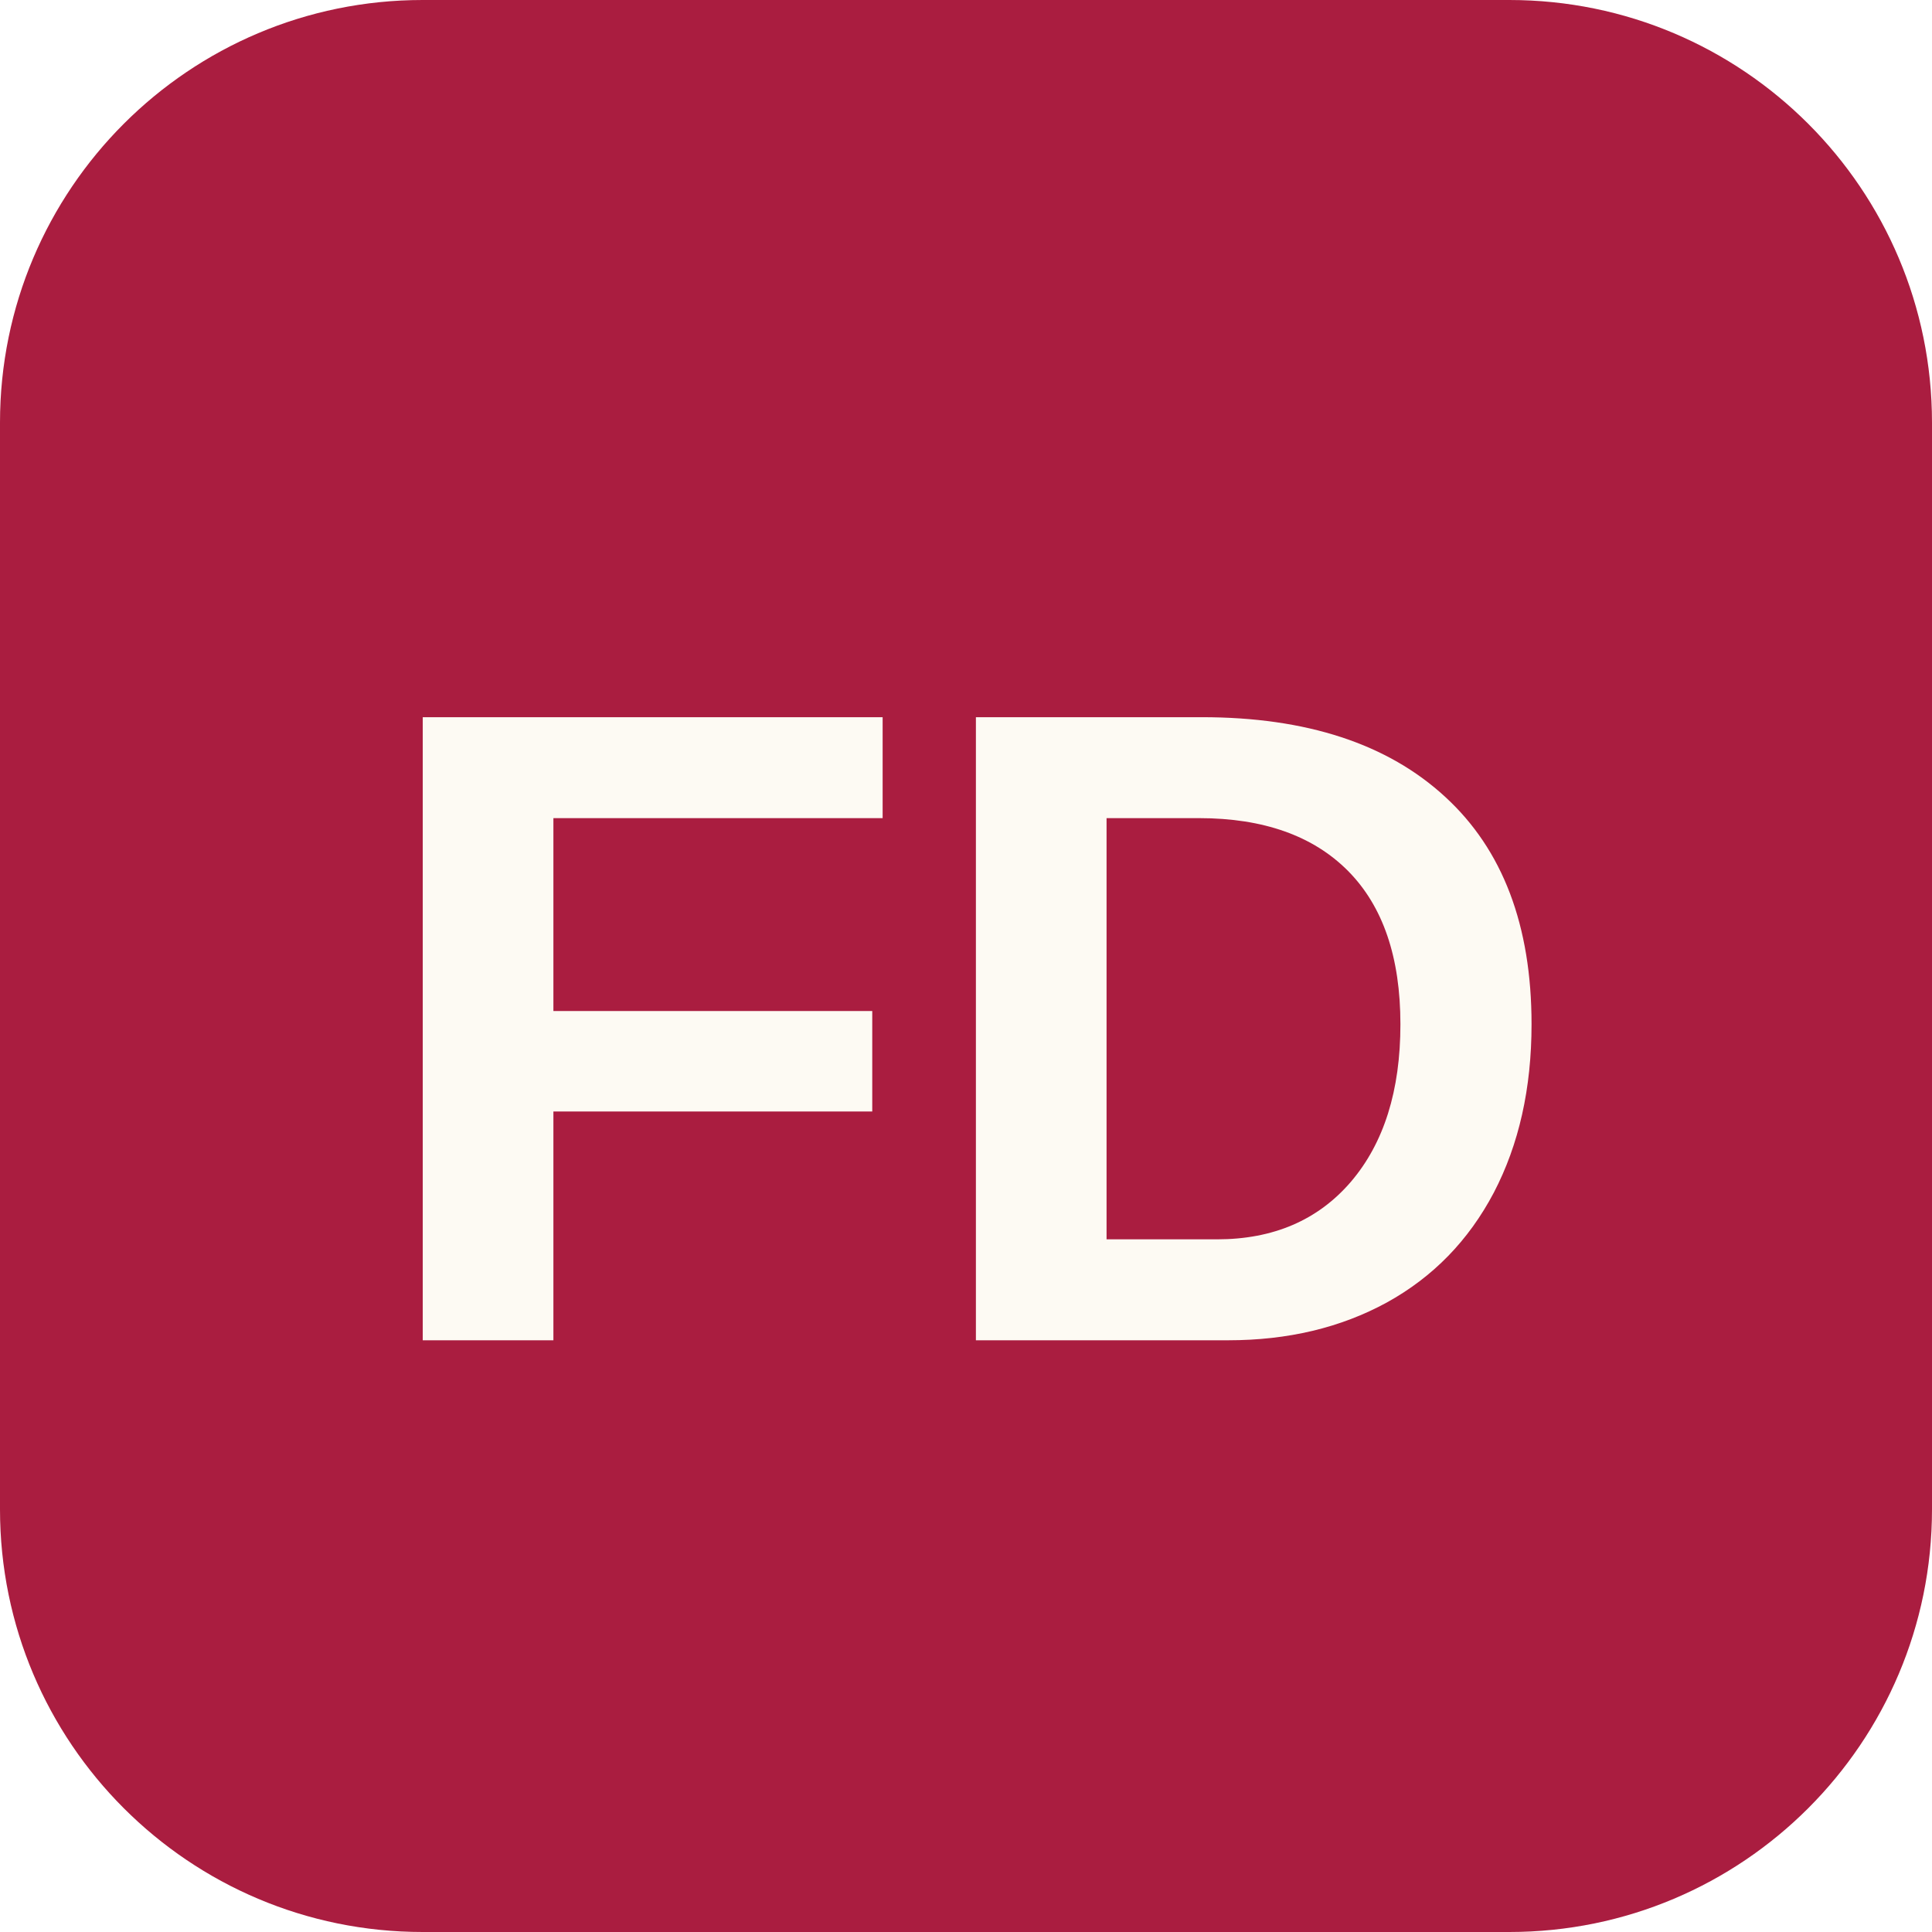
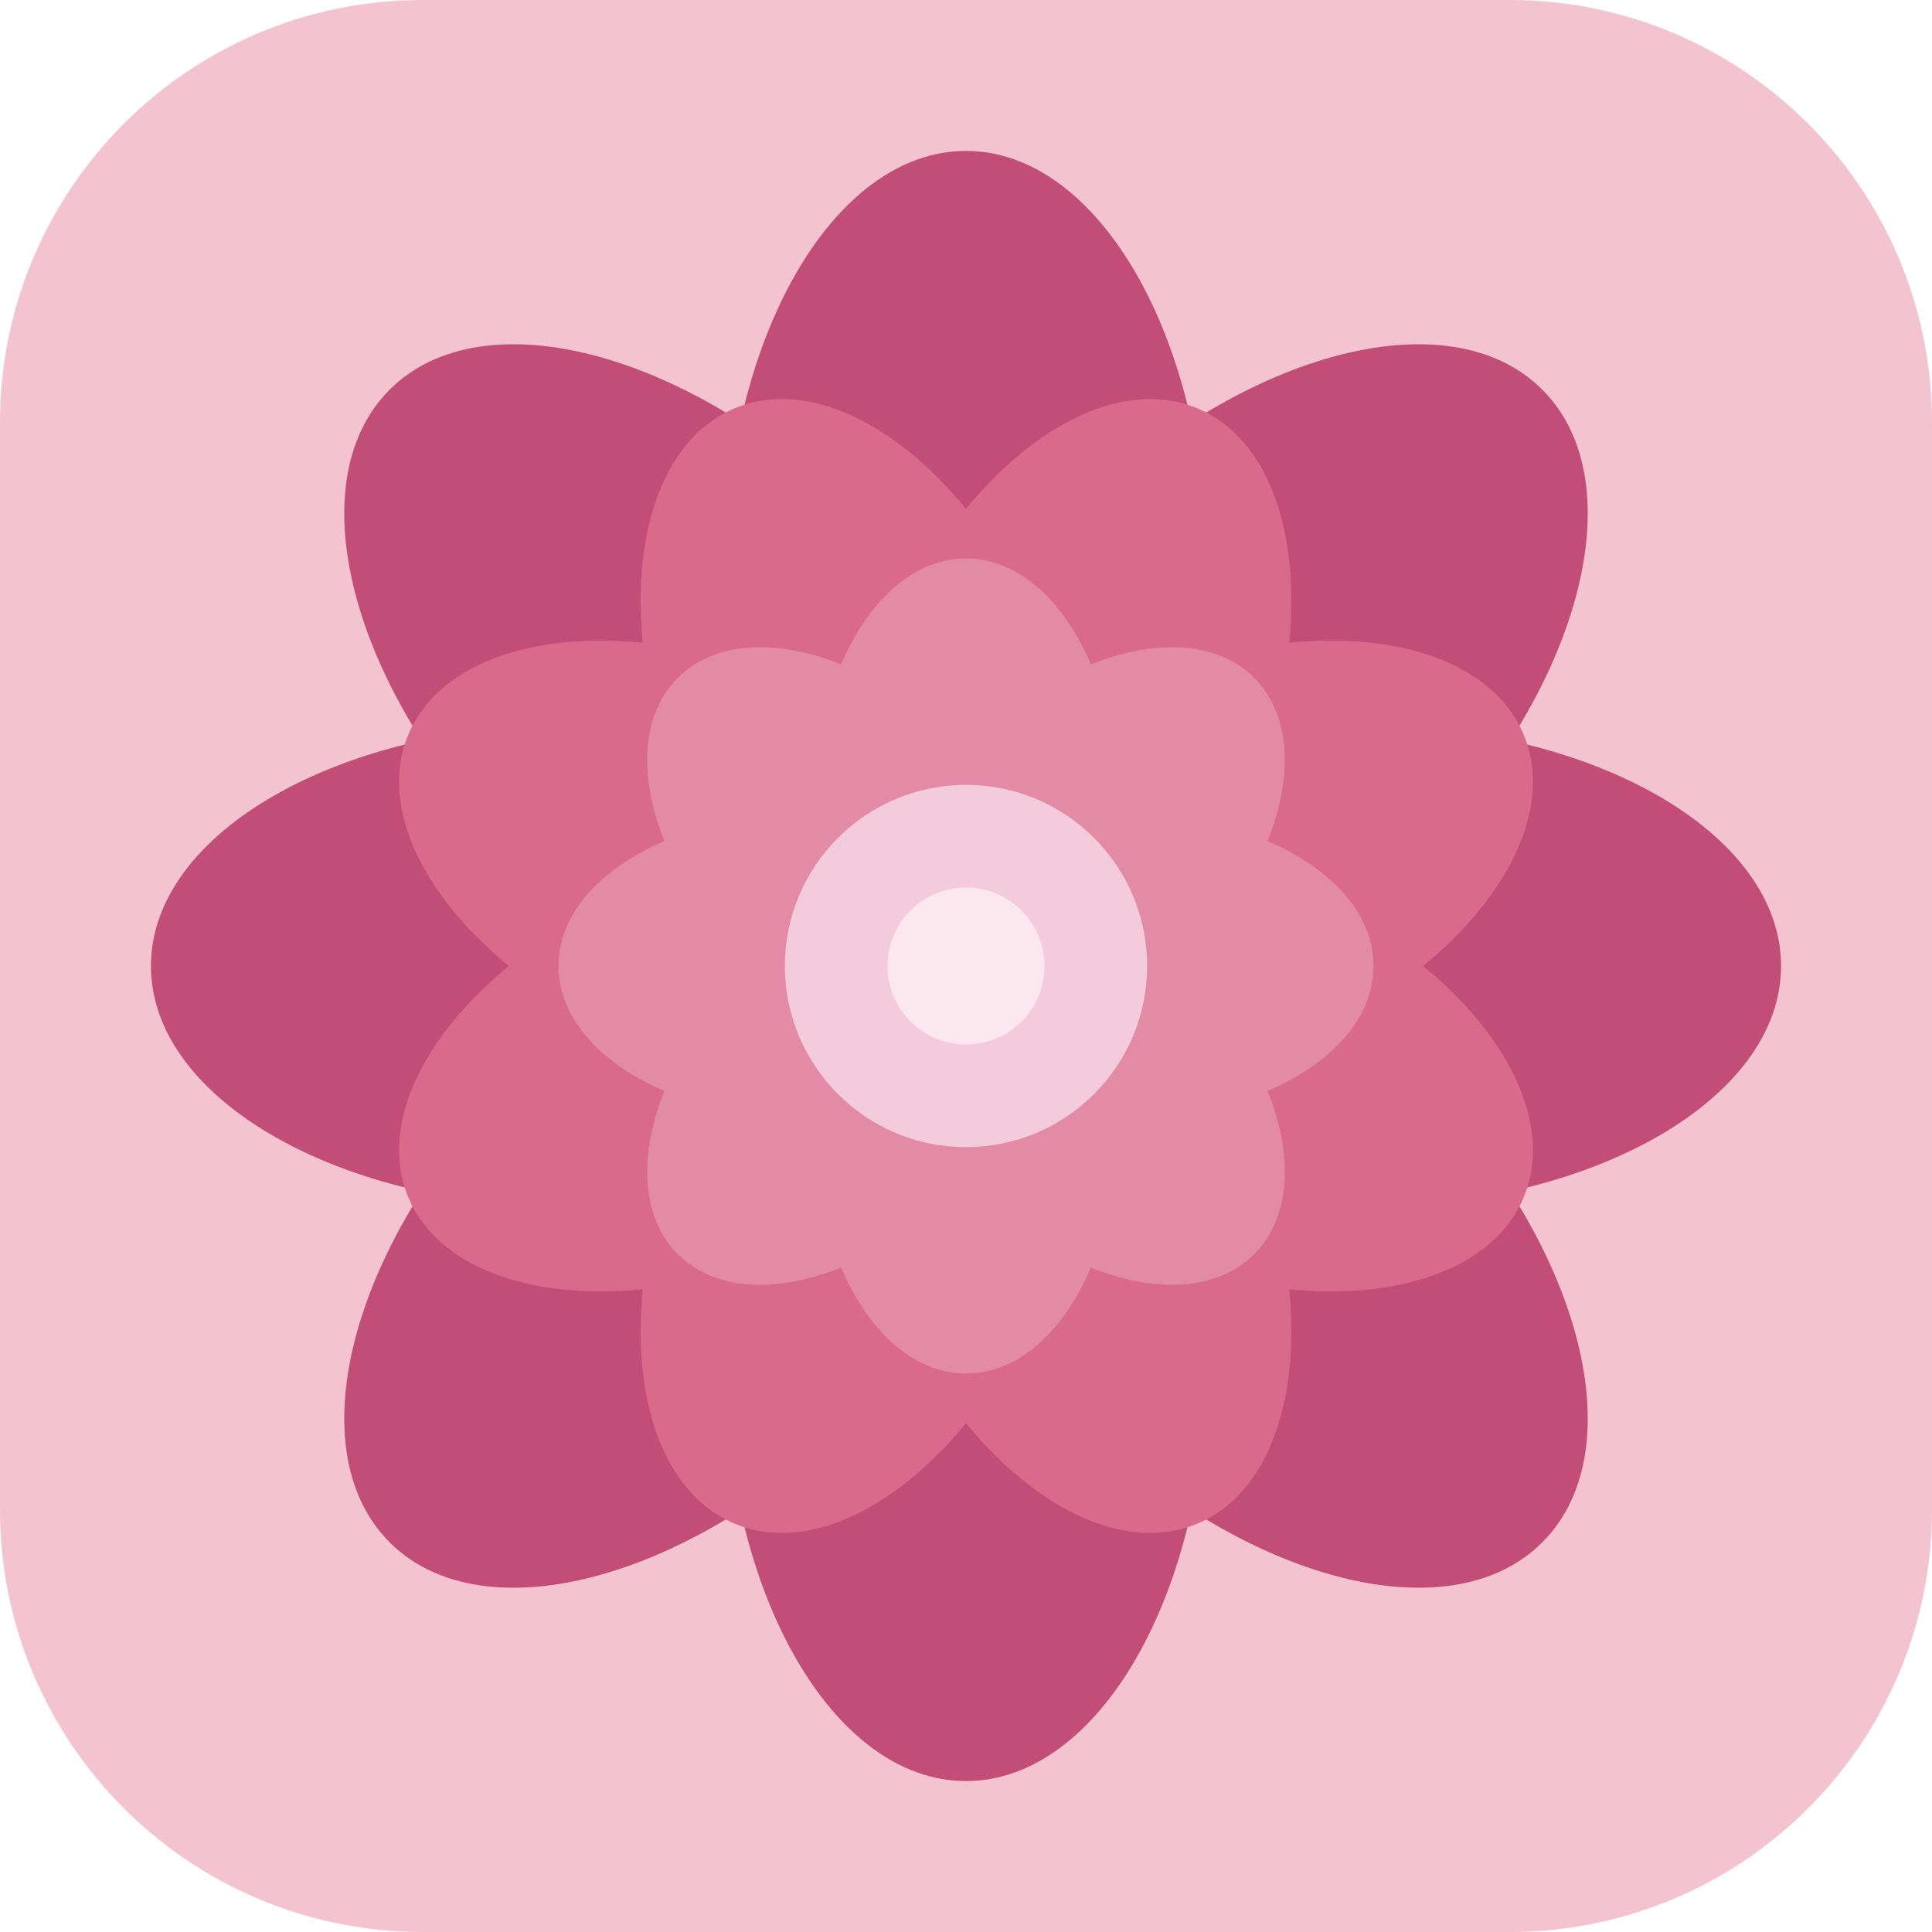
<svg xmlns="http://www.w3.org/2000/svg" viewBox="0 0 64 64" width="64" height="64">
-   <rect width="64" height="64" rx="14" fill="#aa1d40" />
-   <text x="32" y="34" font-family="Arial, Helvetica, sans-serif" font-size="30" font-weight="700" fill="#fdfaf3" text-anchor="middle" dominant-baseline="central">FD</text>
+   <rect width="64" height="64" rx="14" fill="#F3C4D0" />
+   <g fill="#C24E77">
+     <ellipse cx="32" cy="19" rx="8" ry="14" transform="rotate(0 32 32)" />
+     <ellipse cx="32" cy="19" rx="8" ry="14" transform="rotate(45 32 32)" />
+     <ellipse cx="32" cy="19" rx="8" ry="14" transform="rotate(90 32 32)" />
+     <ellipse cx="32" cy="19" rx="8" ry="14" transform="rotate(135 32 32)" />
+     <ellipse cx="32" cy="19" rx="8" ry="14" transform="rotate(180 32 32)" />
+     <ellipse cx="32" cy="19" rx="8" ry="14" transform="rotate(225 32 32)" />
+     <ellipse cx="32" cy="19" rx="8" ry="14" transform="rotate(270 32 32)" />
+     <ellipse cx="32" cy="19" rx="8" ry="14" transform="rotate(315 32 32)" />
+   </g>
+   <g fill="#D96A8C">
+     <ellipse cx="32" cy="23" rx="6.5" ry="11" transform="rotate(22.5 32 32)" />
+     <ellipse cx="32" cy="23" rx="6.5" ry="11" transform="rotate(67.5 32 32)" />
+     <ellipse cx="32" cy="23" rx="6.5" ry="11" transform="rotate(112.5 32 32)" />
+     <ellipse cx="32" cy="23" rx="6.5" ry="11" transform="rotate(157.5 32 32)" />
+     <ellipse cx="32" cy="23" rx="6.5" ry="11" transform="rotate(202.5 32 32)" />
+     <ellipse cx="32" cy="23" rx="6.5" ry="11" transform="rotate(247.5 32 32)" />
+     <ellipse cx="32" cy="23" rx="6.5" ry="11" transform="rotate(292.5 32 32)" />
+     <ellipse cx="32" cy="23" rx="6.5" ry="11" transform="rotate(337.5 32 32)" />
+   </g>
+   <g fill="#E38AA6">
+     <ellipse cx="32" cy="26.5" rx="5" ry="8" transform="rotate(0 32 32)" />
+     <ellipse cx="32" cy="26.5" rx="5" ry="8" transform="rotate(45 32 32)" />
+     <ellipse cx="32" cy="26.5" rx="5" ry="8" transform="rotate(90 32 32)" />
+     <ellipse cx="32" cy="26.5" rx="5" ry="8" transform="rotate(135 32 32)" />
+     <ellipse cx="32" cy="26.5" rx="5" ry="8" transform="rotate(180 32 32)" />
+     <ellipse cx="32" cy="26.5" rx="5" ry="8" transform="rotate(225 32 32)" />
+     <ellipse cx="32" cy="26.5" rx="5" ry="8" transform="rotate(270 32 32)" />
+     <ellipse cx="32" cy="26.5" rx="5" ry="8" transform="rotate(315 32 32)" />
+   </g>
+   <circle cx="32" cy="32" r="6" fill="#F3CBDA" />
+   <circle cx="32" cy="32" r="2.6" fill="#FBE8EF" />
</svg>
